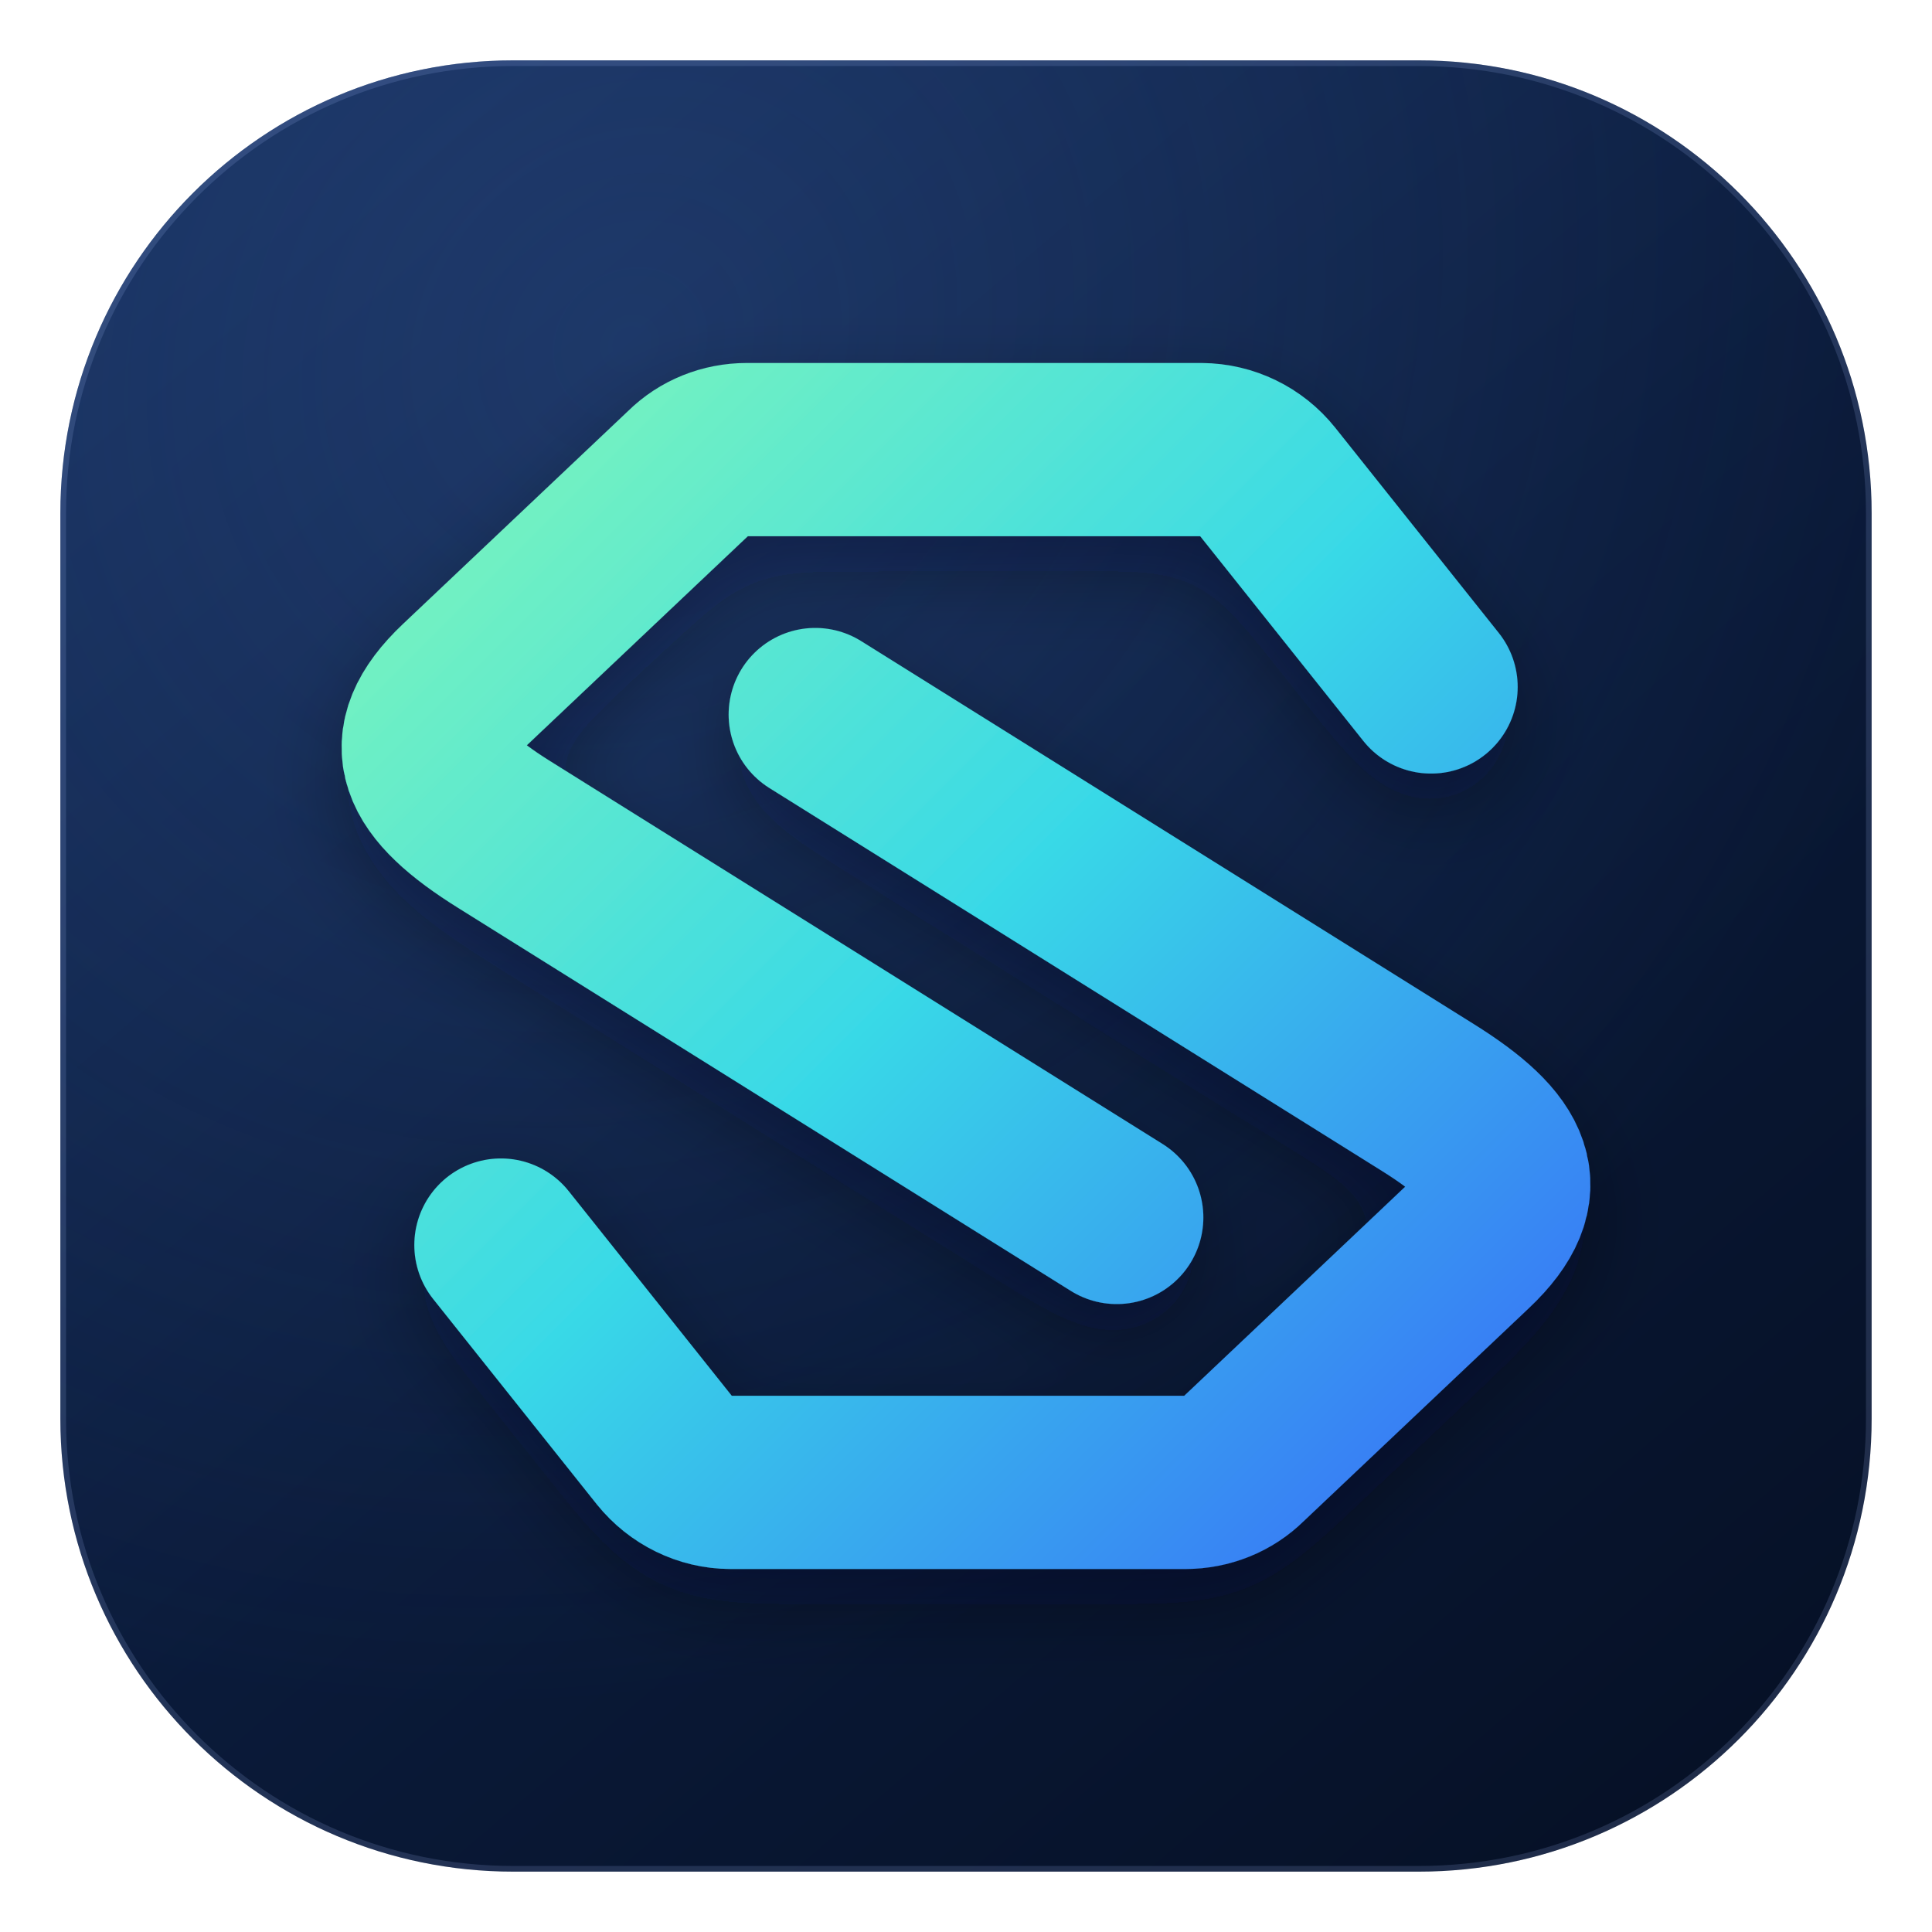
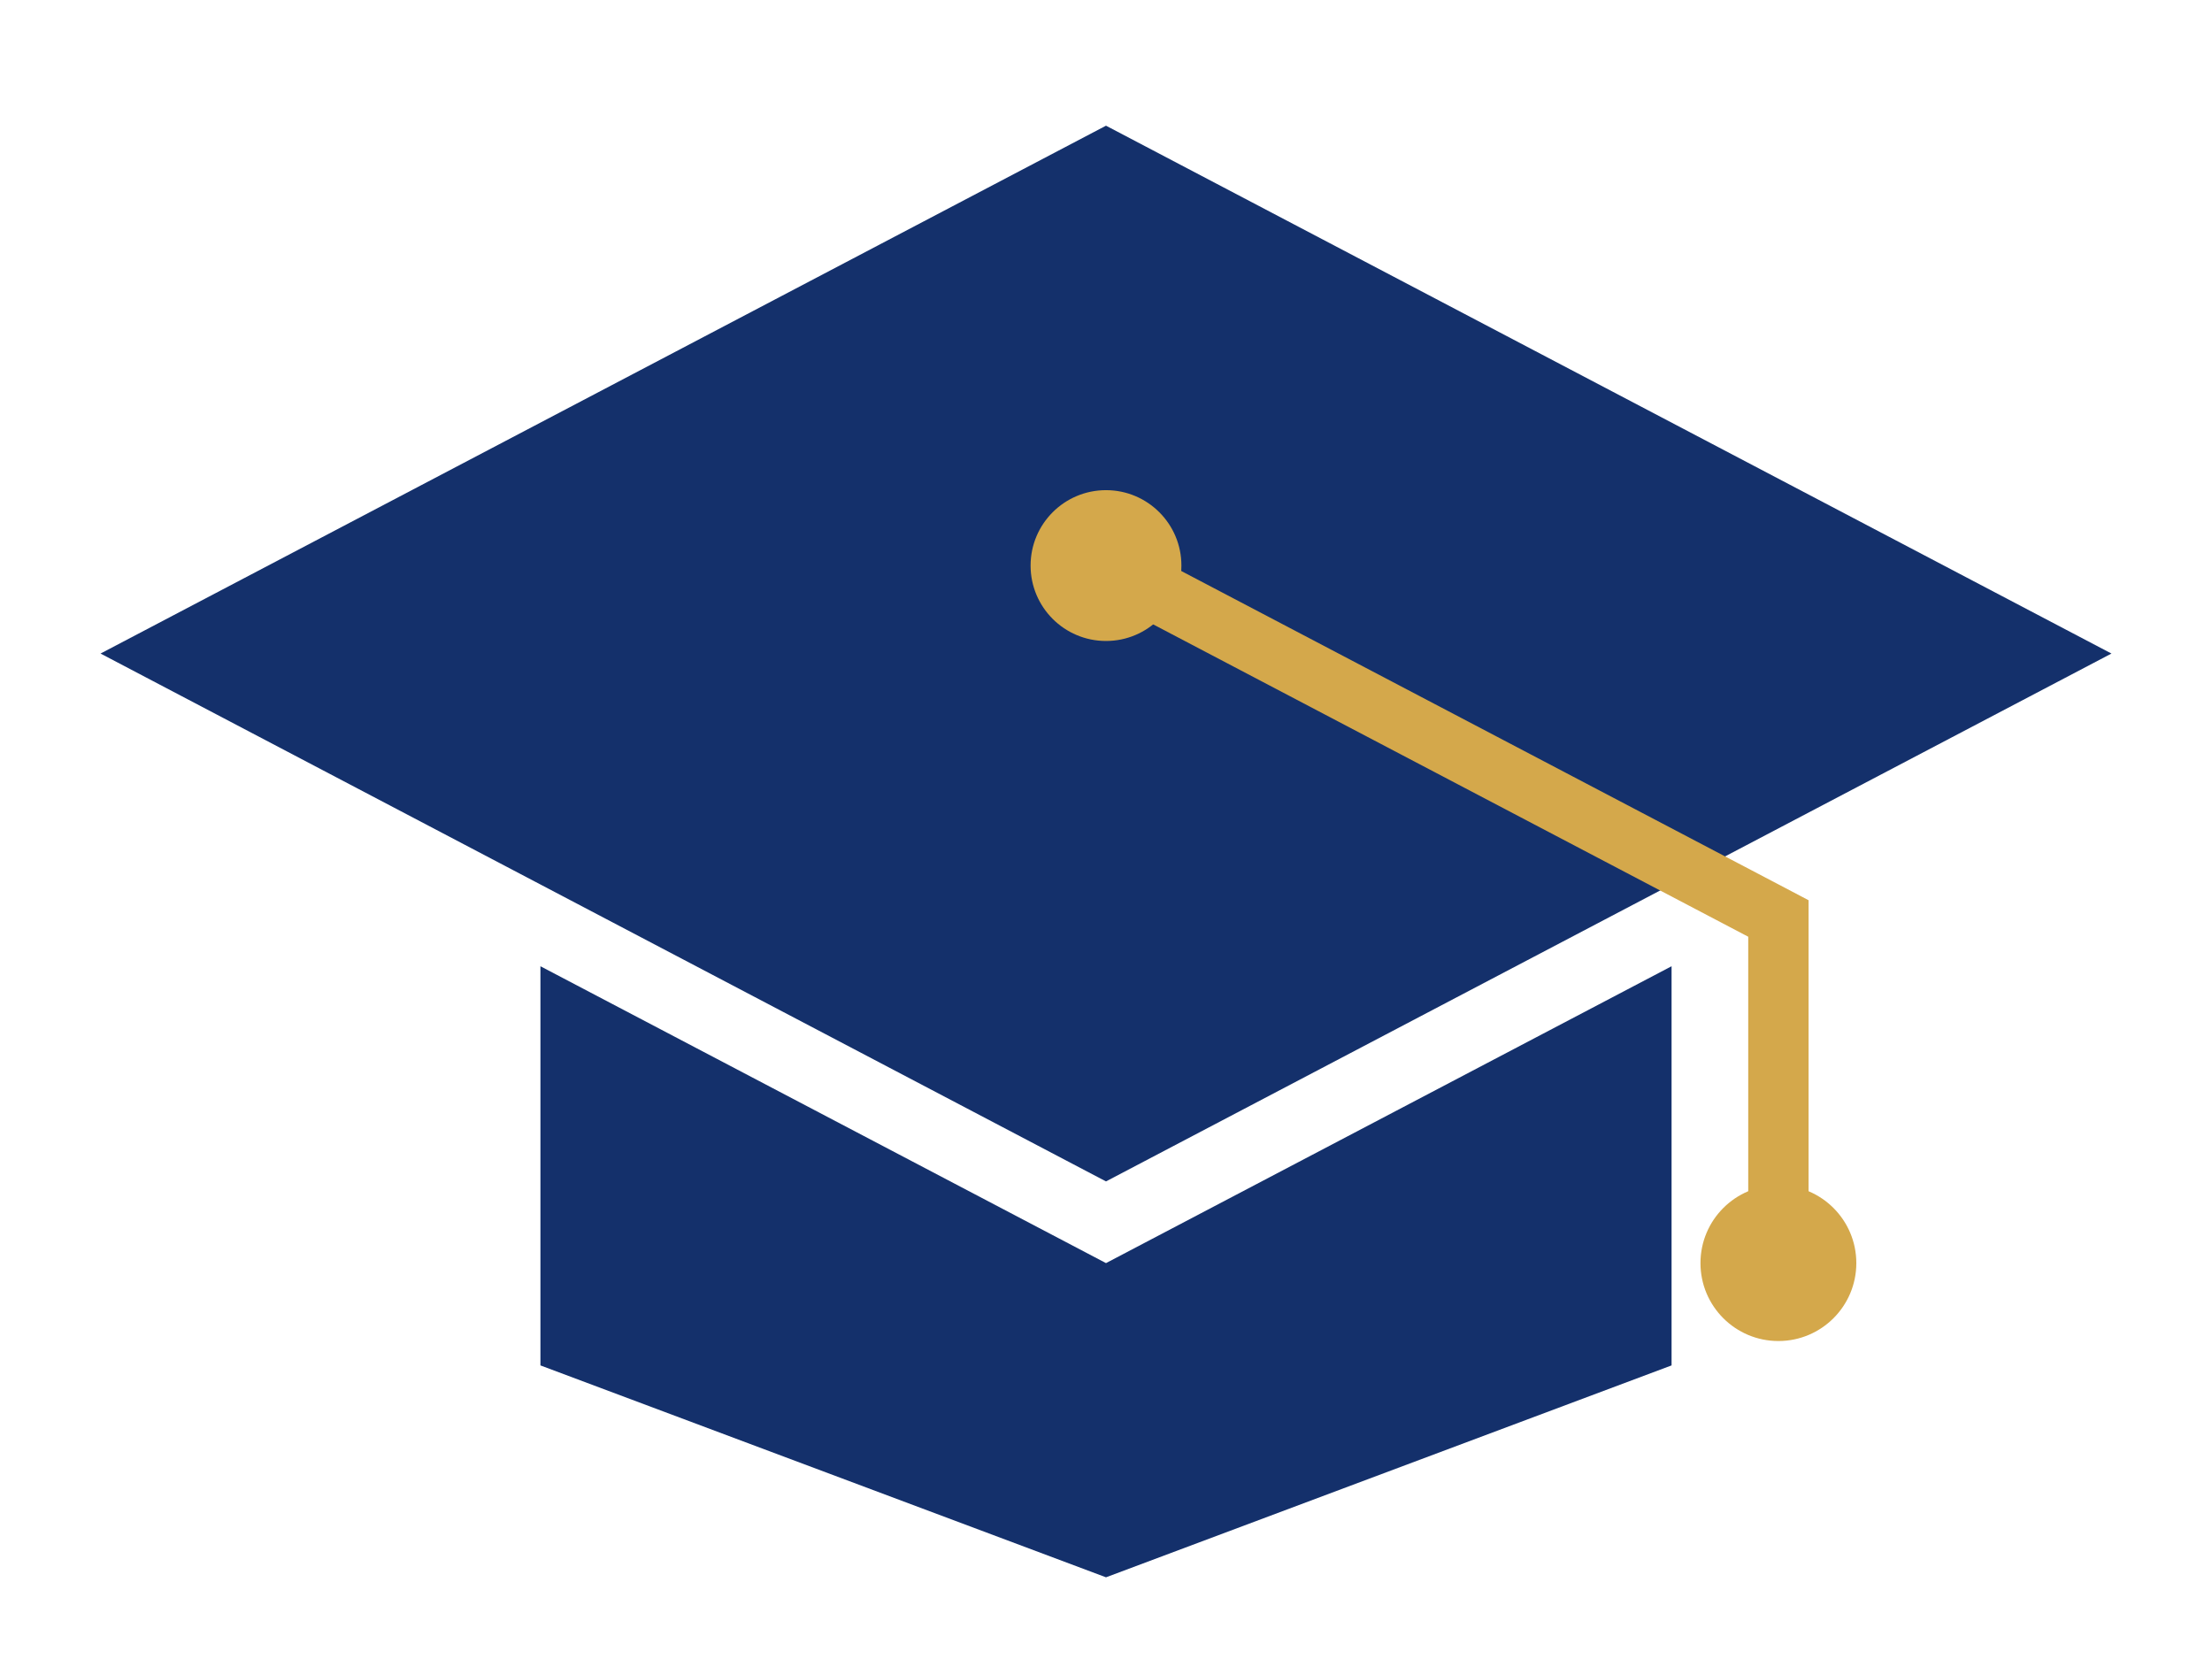
- <svg xmlns="http://www.w3.org/2000/svg" viewBox="0 0 512 512" role="img" aria-labelledby="title desc">
-   <defs>
-     <linearGradient id="s2a-bg" x1="72" y1="44" x2="442" y2="478" gradientUnits="userSpaceOnUse">
-       <stop stop-color="#142B56" />
-       <stop offset=".52" stop-color="#0A1A39" />
-       <stop offset="1" stop-color="#061127" />
-     </linearGradient>
-     <radialGradient id="s2a-ambient" cx="0" cy="0" r="1" gradientUnits="userSpaceOnUse" gradientTransform="translate(168 92) rotate(51) scale(342 382)">
-       <stop stop-color="#3E68B0" stop-opacity=".28" />
-       <stop offset="1" stop-color="#3E68B0" stop-opacity="0" />
-     </radialGradient>
-     <linearGradient id="s2a-brand" x1="4" y1="4" x2="20" y2="20" gradientUnits="userSpaceOnUse">
-       <stop stop-color="#79F4BD" />
-       <stop offset=".48" stop-color="#39D9E7" />
-       <stop offset="1" stop-color="#3875F6" />
-     </linearGradient>
-     <filter id="s2a-shadow" x="-25%" y="-25%" width="150%" height="165%" color-interpolation-filters="sRGB">
-       <feDropShadow dx="0" dy=".55" stdDeviation=".65" flood-color="#020817" flood-opacity=".34" />
-     </filter>
-   </defs>
-   <rect x="16" y="16" width="480" height="480" rx="120" fill="url(#s2a-bg)" />
-   <rect x="16" y="16" width="480" height="480" rx="120" fill="url(#s2a-ambient)" />
-   <rect x="16.75" y="16.75" width="478.5" height="478.5" rx="119.25" fill="none" stroke="#A5BFFF" stroke-opacity=".16" stroke-width="1.5" />
-   <g transform="translate(52 52) scale(17)" fill="none" stroke="url(#s2a-brand)" stroke-linecap="round" stroke-linejoin="round" stroke-width="2.7" filter="url(#s2a-shadow)">
-     <path d="m19.25 7.65-2.55-3.2a1.33 1.33 0 0 0-1.03-.5H8.58c-.34 0-.67.13-.91.37L4.15 7.65c-.93.88-.6 1.52.65 2.3l9.55 5.97" />
-     <path d="m4.75 16.35 2.55 3.2c.25.31.63.5 1.03.5h7.09c.34 0 .67-.13.91-.37l3.52-3.33c.93-.88.6-1.52-.65-2.3L9.65 8.08" />
-   </g>
+ <svg xmlns="http://www.w3.org/2000/svg" viewBox="10 15 44 33" fill="none" role="img" aria-label="211API">
+   <path d="M32 17.5L52 28L32 38.5L12 28L32 17.5Z" fill="#14306B" />
+   <path d="M20.75 34.22L32 40.125L43.25 34.22V42.16L32 46.375L20.75 42.16V34.22Z" fill="#14306B" />
+   <path d="M45.654 32.738L45.975 32.907V40.125H44.775V33.633L31.721 26.781L32.279 25.719L45.654 32.738Z" fill="#D4A84B" />
+   <circle cx="32" cy="26.25" r="1.5" fill="#D4A84B" />
+   <circle cx="45.375" cy="40.125" r="1.55" fill="#D4A84B" />
</svg>
